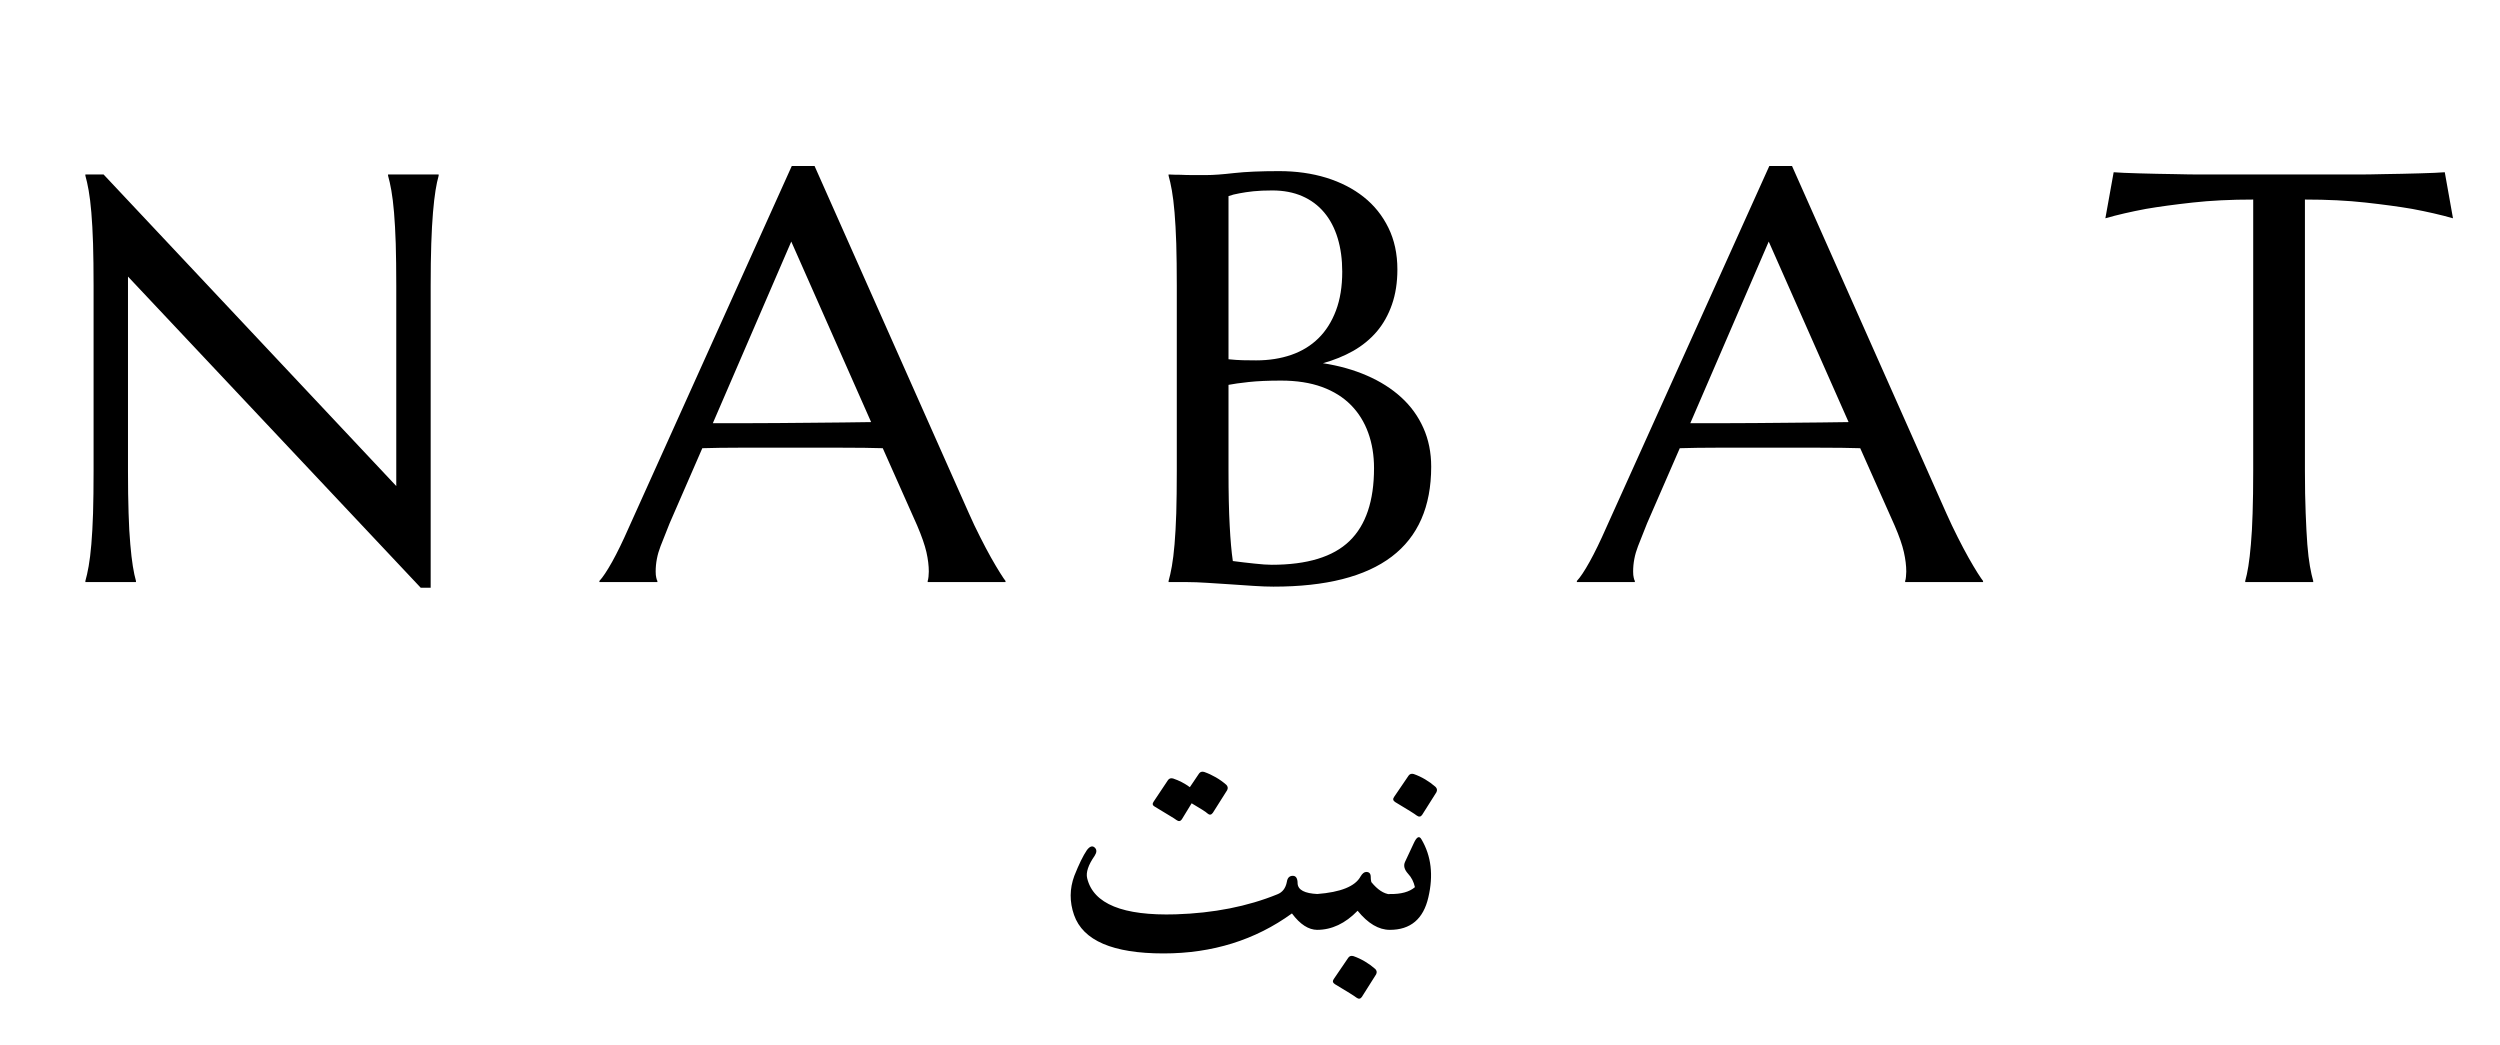
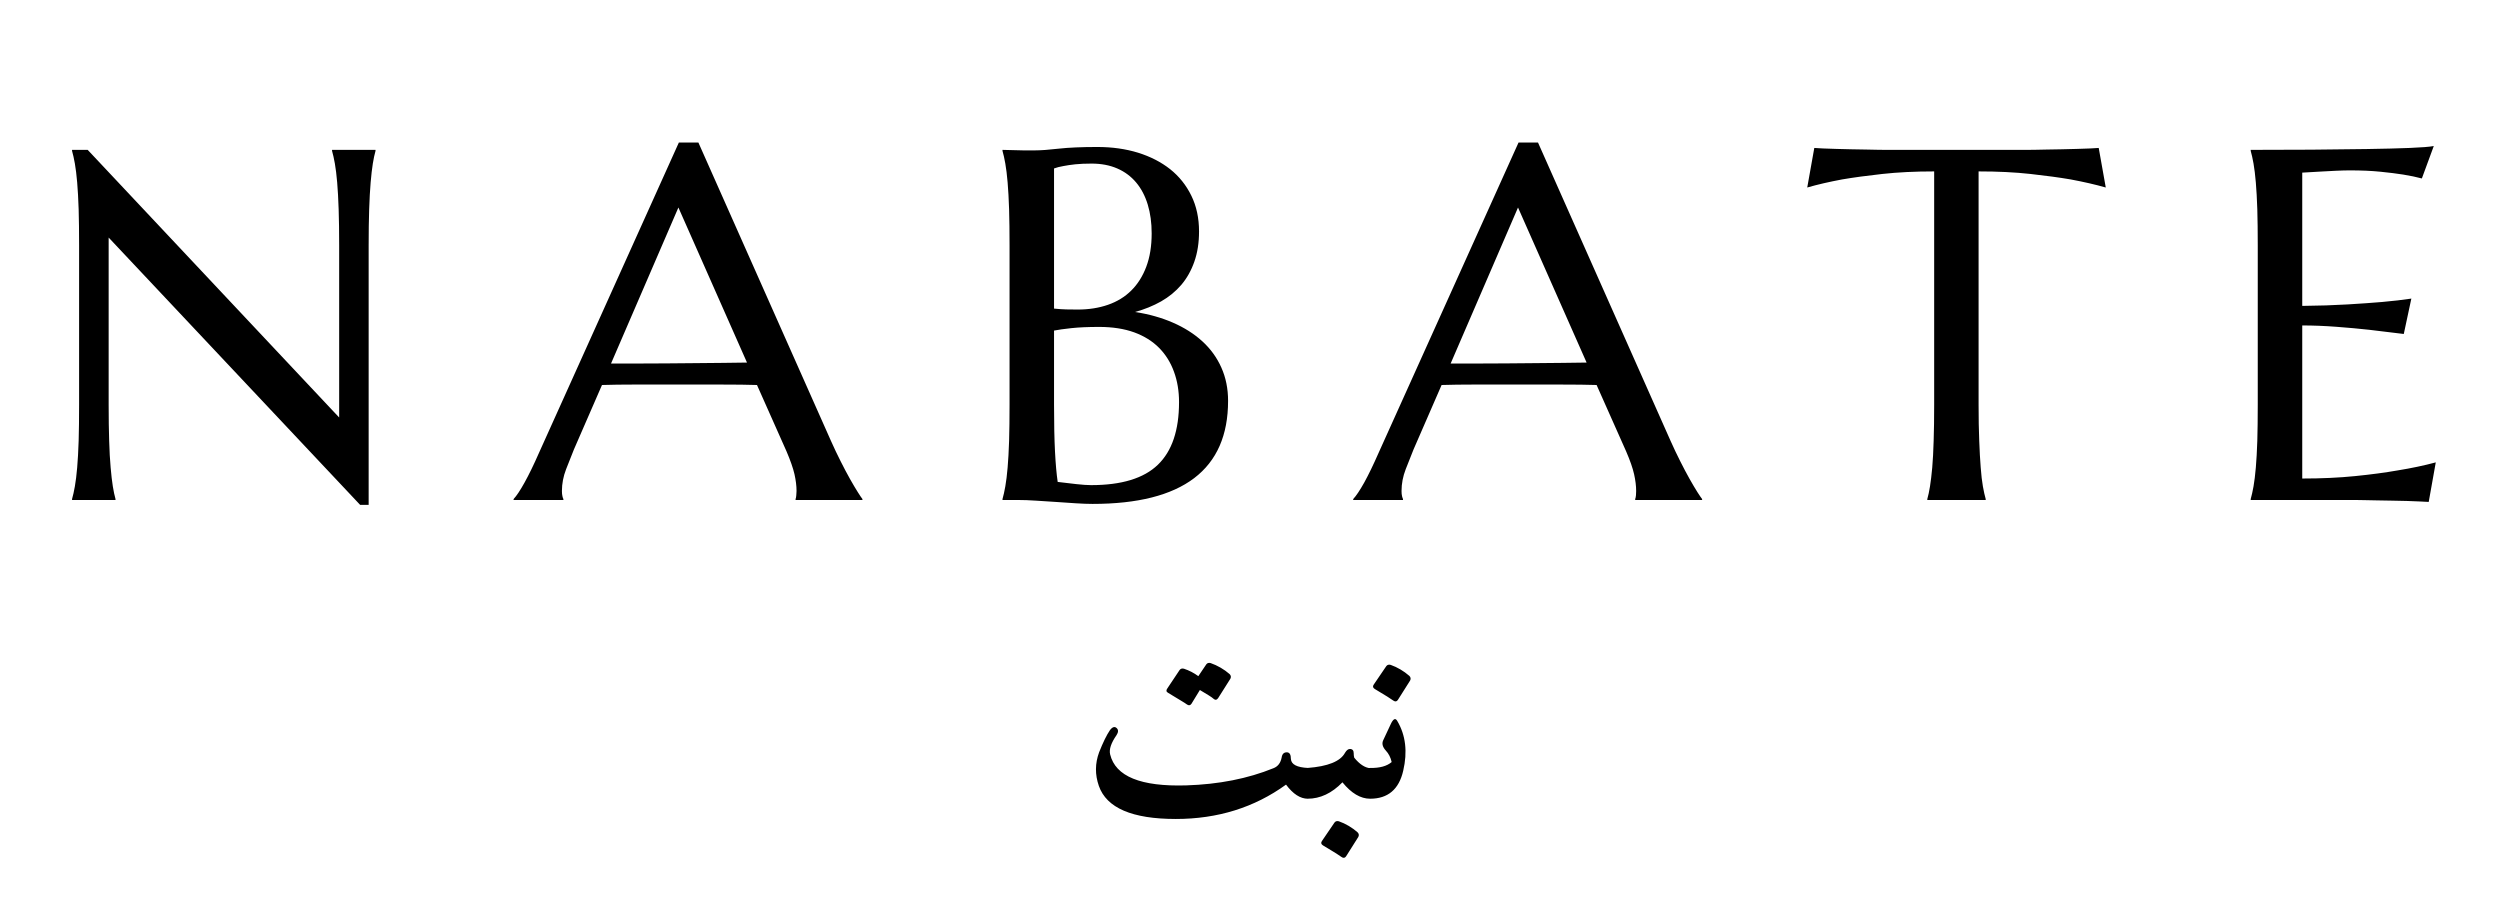
- <svg xmlns="http://www.w3.org/2000/svg" viewBox="0 0 335 140" role="img" aria-label="NABAT">
-   <path fill="#000000" d="M11.44 23.38L13.88 23.38L53.10 65.13L53.10 38.31Q53.10 35.08 53.03 32.66Q52.95 30.24 52.80 28.47Q52.65 26.70 52.44 25.52Q52.23 24.34 52.00 23.54L52.00 23.54L52.00 23.38L58.78 23.38L58.78 23.54Q58.55 24.34 58.36 25.52Q58.17 26.70 58.02 28.47Q57.87 30.24 57.79 32.66Q57.71 35.08 57.71 38.31L57.71 38.31L57.71 78.76L56.38 78.76L17.15 37.06L17.15 63.11Q17.15 66.35 17.23 68.76Q17.30 71.18 17.46 72.93Q17.61 74.69 17.80 75.87Q17.99 77.05 18.22 77.85L18.22 77.85L18.22 78L11.44 78L11.44 77.85Q11.67 77.05 11.88 75.87Q12.09 74.69 12.24 72.93Q12.39 71.18 12.47 68.76Q12.54 66.35 12.54 63.11L12.54 63.11L12.54 38.31Q12.54 35.08 12.47 32.66Q12.39 30.24 12.24 28.47Q12.09 26.70 11.88 25.52Q11.67 24.34 11.44 23.54L11.44 23.54L11.44 23.38ZM134.74 78L124.31 78L124.31 77.85Q124.38 77.66 124.42 77.28Q124.46 76.90 124.46 76.59L124.46 76.59Q124.46 75.41 124.14 73.98Q123.81 72.55 122.90 70.42L122.90 70.42L118.29 60.06Q116.16 59.99 112.62 59.99Q109.07 59.99 104.96 59.99L104.96 59.99Q101.95 59.99 99.15 59.99Q96.35 59.99 94.11 60.06L94.11 60.06L89.73 70.12Q89.15 71.53 88.51 73.20Q87.86 74.88 87.86 76.59L87.86 76.59Q87.86 77.09 87.94 77.41Q88.01 77.73 88.09 77.85L88.09 77.85L88.09 78L80.32 78L80.32 77.85Q81.00 77.12 82.03 75.28Q83.06 73.43 84.28 70.65L84.28 70.65L106.10 22.24L109.15 22.24L129.83 68.78Q130.55 70.42 131.34 71.96Q132.12 73.51 132.80 74.72Q133.49 75.94 134.02 76.78Q134.55 77.62 134.74 77.85L134.74 77.85L134.74 78ZM95.52 56.71L99.63 56.71Q101.84 56.71 104.16 56.69Q106.48 56.67 108.71 56.65Q110.94 56.63 113.00 56.61Q115.05 56.60 116.73 56.56L116.73 56.56L106.03 32.37L95.52 56.71ZM157.69 63.11L157.69 38.31Q157.69 35.08 157.62 32.66Q157.54 30.24 157.39 28.47Q157.24 26.70 157.03 25.52Q156.82 24.34 156.59 23.54L156.59 23.54L156.59 23.38Q157.35 23.42 158.19 23.42L158.19 23.42Q158.91 23.46 159.81 23.46Q160.70 23.46 161.65 23.46L161.65 23.46Q163.02 23.46 165.37 23.19Q167.71 22.93 171.40 22.93L171.40 22.93Q174.83 22.93 177.73 23.82Q180.62 24.72 182.73 26.39Q184.85 28.07 186.05 30.53Q187.25 32.98 187.25 36.11L187.25 36.11Q187.25 38.73 186.52 40.81Q185.80 42.88 184.49 44.43Q183.17 45.97 181.33 47.02Q179.48 48.06 177.27 48.67L177.27 48.67Q180.51 49.17 183.17 50.33Q185.84 51.49 187.76 53.24Q189.69 55.00 190.73 57.34Q191.78 59.68 191.78 62.54L191.78 62.54Q191.78 70.57 186.49 74.59Q181.19 78.61 170.64 78.61L170.64 78.61Q169.50 78.61 167.98 78.51Q166.45 78.42 164.87 78.30Q163.29 78.19 161.77 78.10Q160.24 78 159.10 78L159.10 78L156.59 78L156.59 77.85Q156.82 77.05 157.03 75.87Q157.24 74.69 157.39 72.93Q157.54 71.18 157.62 68.76Q157.69 66.35 157.69 63.11L157.69 63.11ZM171.67 51.00L171.67 51.00Q169.08 51.00 167.33 51.19Q165.58 51.38 164.62 51.57L164.62 51.57L164.62 63.11Q164.62 67.56 164.78 70.46Q164.93 73.35 165.20 75.18L165.20 75.18Q166.64 75.37 168.09 75.52Q169.54 75.68 170.41 75.68L170.41 75.68Q177.54 75.68 180.83 72.50Q184.12 69.32 184.12 62.73L184.12 62.73Q184.12 60.14 183.34 57.99Q182.56 55.83 181.02 54.27Q179.48 52.71 177.14 51.85Q174.79 51.00 171.67 51.00ZM164.62 26.28L164.62 48.14Q165.69 48.25 166.53 48.27Q167.37 48.29 168.32 48.29L168.32 48.29Q170.91 48.29 173.04 47.55Q175.17 46.81 176.68 45.32Q178.18 43.84 179.02 41.61Q179.86 39.38 179.86 36.41L179.86 36.41Q179.86 33.93 179.25 31.92Q178.64 29.90 177.44 28.47Q176.24 27.04 174.49 26.28Q172.74 25.52 170.49 25.52L170.49 25.52Q169.04 25.52 167.96 25.63Q166.87 25.75 166.11 25.90L166.11 25.90Q165.23 26.05 164.62 26.28L164.62 26.28ZM265.73 78L255.29 78L255.29 77.85Q255.37 77.66 255.40 77.28Q255.44 76.90 255.44 76.59L255.44 76.59Q255.44 75.41 255.12 73.98Q254.80 72.55 253.88 70.42L253.88 70.42L249.27 60.06Q247.14 59.99 243.60 59.99Q240.06 59.99 235.94 59.99L235.94 59.99Q232.93 59.99 230.13 59.99Q227.34 59.99 225.09 60.06L225.09 60.06L220.71 70.12Q220.14 71.53 219.49 73.20Q218.84 74.88 218.84 76.59L218.84 76.59Q218.84 77.09 218.92 77.41Q218.99 77.73 219.07 77.85L219.07 77.85L219.07 78L211.30 78L211.30 77.85Q211.99 77.12 213.01 75.28Q214.04 73.43 215.26 70.65L215.26 70.65L237.09 22.24L240.13 22.24L260.81 68.78Q261.54 70.42 262.32 71.96Q263.10 73.51 263.78 74.72Q264.47 75.94 265.00 76.78Q265.54 77.62 265.73 77.85L265.73 77.85L265.73 78ZM226.50 56.71L230.61 56.71Q232.82 56.71 235.14 56.69Q237.47 56.67 239.69 56.65Q241.92 56.63 243.98 56.61Q246.04 56.60 247.71 56.56L247.71 56.56L237.01 32.37L226.50 56.71ZM301.93 63.11L301.93 26.74Q297.43 26.74 293.82 27.14Q290.20 27.54 287.57 27.99L287.57 27.99Q284.52 28.56 282.12 29.25L282.12 29.25L283.23 23.08Q283.69 23.12 284.60 23.16Q285.51 23.19 286.64 23.23Q287.76 23.27 289.00 23.29Q290.24 23.31 291.34 23.33Q292.45 23.35 293.30 23.37Q294.16 23.38 294.54 23.38L294.54 23.38L316.29 23.38Q316.67 23.38 317.53 23.37Q318.38 23.35 319.49 23.33Q320.59 23.31 321.83 23.29Q323.07 23.27 324.19 23.23Q325.31 23.19 326.23 23.16Q327.14 23.12 327.60 23.08L327.60 23.08L328.70 29.25Q326.27 28.56 323.22 27.99L323.22 27.99Q320.59 27.54 316.97 27.14Q313.35 26.74 308.86 26.74L308.86 26.74L308.86 63.11Q308.86 66.35 308.96 68.76Q309.05 71.18 309.18 72.93Q309.32 74.69 309.53 75.87Q309.74 77.05 309.97 77.85L309.97 77.85L309.97 78L300.86 78L300.86 77.85Q301.09 77.05 301.28 75.87Q301.47 74.69 301.62 72.93Q301.78 71.18 301.85 68.76Q301.93 66.35 301.93 63.11L301.93 63.11Z" />
-   <path fill="#000000" d="M145.64 113.92L145.64 113.92Q146.24 113.12 146.72 113.60L146.72 113.60Q147.12 114 146.68 114.68L146.68 114.68Q145.40 116.52 145.68 117.68L145.68 117.68Q146.92 122.84 157.56 122.52L157.56 122.52Q165.16 122.28 171.16 119.84L171.16 119.84Q172.20 119.44 172.44 118.16L172.44 118.16Q172.56 117.36 173.24 117.36L173.24 117.36Q173.88 117.36 173.88 118.40L173.88 118.40Q173.96 119.68 176.56 119.80L176.56 119.80Q177.68 119.84 177.92 120.88L177.92 120.88Q178.04 121.28 177.92 122.48L177.92 122.48Q177.68 124.60 176.52 124.60L176.52 124.60Q174.76 124.60 173.12 122.40L173.12 122.40Q165.72 127.76 155.92 127.76L155.92 127.76Q145.72 127.76 143.92 122.60L143.92 122.60Q143 119.96 143.96 117.36L143.96 117.36Q144.88 115.04 145.64 113.92ZM159.44 105.48L160.68 103.64Q160.92 103.32 161.36 103.44L161.36 103.44Q162.16 103.72 162.92 104.16Q163.68 104.60 164.32 105.16L164.32 105.16Q164.64 105.48 164.44 105.88L164.44 105.88L162.52 108.92Q162.20 109.36 161.80 109L161.80 109Q161.64 108.84 161.10 108.50Q160.56 108.16 159.68 107.64L159.68 107.64L158.36 109.80Q158.08 110.20 157.64 109.88L157.64 109.88Q157.44 109.72 156.70 109.28Q155.96 108.84 154.72 108.08L154.72 108.08Q154.28 107.84 154.60 107.40L154.60 107.40L156.52 104.52Q156.76 104.20 157.20 104.32L157.20 104.32Q158.40 104.72 159.44 105.48L159.44 105.48ZM183.76 118.20L183.76 118.20Q185 119.72 186.24 119.84L186.24 119.84Q187.36 119.96 187.52 120.64L187.52 120.64Q187.64 121.12 187.52 122.32L187.52 122.32Q187.48 122.92 187.34 123.34Q187.20 123.76 187.08 124.04L187.08 124.04Q186.84 124.60 186.24 124.60L186.24 124.60Q184 124.60 181.92 122.04L181.92 122.04Q179.44 124.60 176.48 124.60L176.48 124.60Q175.64 124.60 175.40 123.52L175.40 123.52L175.04 121.88Q174.92 121.24 175.36 120.56L175.36 120.56Q175.80 119.84 176.48 119.80L176.48 119.80Q181.24 119.44 182.32 117.44L182.32 117.44Q182.68 116.84 183.08 116.84L183.08 116.84Q183.68 116.84 183.68 117.52L183.68 117.52Q183.68 117.84 183.72 118Q183.76 118.16 183.76 118.20ZM178.72 131.20L180.68 128.32Q180.92 128 181.36 128.12L181.36 128.12Q182.16 128.40 182.90 128.84Q183.64 129.28 184.28 129.84L184.28 129.84Q184.60 130.16 184.40 130.56L184.40 130.56L182.48 133.60Q182.20 134 181.76 133.68L181.76 133.68Q181.36 133.36 178.88 131.88L178.88 131.88Q178.44 131.60 178.72 131.20L178.72 131.20ZM188.28 115.48L188.28 115.48L189.44 113Q190.04 111.68 190.48 112.48L190.48 112.48Q192.44 115.80 191.40 120.24L191.40 120.24Q190.40 124.60 186.24 124.60L186.24 124.60Q185.44 124.60 185.08 123.24L185.08 123.24Q184.92 122.56 184.84 122.02Q184.76 121.48 184.76 121.08L184.76 121.08Q184.76 120.28 185.60 119.92L185.60 119.92Q185.92 119.80 186.24 119.80L186.24 119.80Q188.48 119.84 189.60 118.88L189.60 118.88Q189.36 117.80 188.68 117.08L188.68 117.08Q187.92 116.24 188.28 115.48ZM186.80 106.80L188.76 103.92Q189.00 103.60 189.44 103.72L189.44 103.72Q190.24 104 190.98 104.44Q191.72 104.88 192.36 105.44L192.36 105.44Q192.68 105.76 192.48 106.16L192.48 106.16L190.56 109.20Q190.28 109.60 189.84 109.28L189.84 109.28Q189.44 108.96 186.96 107.48L186.96 107.48Q186.52 107.20 186.80 106.80L186.80 106.80Z" />
+ <svg xmlns="http://www.w3.org/2000/svg" viewBox="0 0 390 140" role="img" aria-label="NABATE">
+   <path fill="#000000" d="M11.24 23.38L13.68 23.38L52.91 65.13L52.91 38.31Q52.91 35.08 52.83 32.66Q52.75 30.24 52.60 28.47Q52.45 26.70 52.24 25.52Q52.03 24.34 51.80 23.54L51.80 23.54L51.80 23.38L58.58 23.38L58.58 23.54Q58.35 24.34 58.16 25.52Q57.97 26.70 57.82 28.47Q57.67 30.24 57.59 32.66Q57.51 35.08 57.51 38.31L57.51 38.31L57.51 78.76L56.18 78.76L16.95 37.06L16.95 63.11Q16.95 66.35 17.03 68.76Q17.10 71.18 17.26 72.93Q17.41 74.69 17.60 75.87Q17.79 77.05 18.02 77.85L18.02 77.85L18.02 78L11.24 78L11.24 77.85Q11.47 77.05 11.68 75.87Q11.89 74.69 12.04 72.93Q12.19 71.18 12.27 68.76Q12.34 66.35 12.34 63.11L12.34 63.11L12.34 38.31Q12.34 35.08 12.27 32.66Q12.19 30.24 12.04 28.47Q11.89 26.70 11.68 25.52Q11.47 24.34 11.24 23.54L11.24 23.54L11.24 23.38ZM134.54 78L124.11 78L124.11 77.85Q124.19 77.66 124.22 77.28Q124.26 76.90 124.26 76.59L124.26 76.59Q124.26 75.41 123.94 73.98Q123.61 72.55 122.70 70.42L122.70 70.42L118.09 60.06Q115.96 59.99 112.42 59.99Q108.87 59.99 104.76 59.99L104.76 59.99Q101.75 59.99 98.95 59.99Q96.15 59.99 93.91 60.06L93.91 60.06L89.53 70.12Q88.96 71.53 88.31 73.20Q87.66 74.88 87.66 76.59L87.66 76.59Q87.66 77.09 87.74 77.41Q87.81 77.73 87.89 77.85L87.89 77.85L87.89 78L80.12 78L80.12 77.85Q80.81 77.12 81.83 75.28Q82.86 73.43 84.08 70.65L84.08 70.65L105.90 22.24L108.95 22.24L129.63 68.78Q130.36 70.42 131.14 71.96Q131.92 73.51 132.60 74.72Q133.29 75.94 133.82 76.78Q134.35 77.62 134.54 77.85L134.54 77.85L134.54 78ZM95.32 56.71L99.43 56.71Q101.64 56.71 103.96 56.69Q106.28 56.67 108.51 56.65Q110.74 56.63 112.80 56.61Q114.85 56.60 116.53 56.56L116.53 56.56L105.83 32.37L95.32 56.71ZM157.49 63.11L157.49 38.31Q157.49 35.08 157.42 32.66Q157.34 30.24 157.19 28.47Q157.04 26.70 156.83 25.52Q156.62 24.34 156.39 23.54L156.39 23.54L156.39 23.38Q157.15 23.42 157.99 23.42L157.99 23.42Q158.71 23.46 159.61 23.46Q160.50 23.46 161.45 23.46L161.45 23.46Q162.83 23.46 165.17 23.19Q167.51 22.93 171.20 22.93L171.20 22.93Q174.63 22.93 177.53 23.82Q180.42 24.72 182.54 26.39Q184.65 28.07 185.85 30.53Q187.05 32.98 187.05 36.11L187.05 36.11Q187.05 38.73 186.32 40.81Q185.60 42.88 184.29 44.43Q182.97 45.97 181.13 47.02Q179.28 48.06 177.07 48.67L177.07 48.67Q180.31 49.17 182.97 50.33Q185.64 51.49 187.56 53.24Q189.49 55.00 190.53 57.34Q191.58 59.68 191.58 62.54L191.58 62.54Q191.58 70.57 186.29 74.59Q180.99 78.61 170.44 78.61L170.44 78.61Q169.30 78.61 167.78 78.51Q166.25 78.42 164.67 78.30Q163.09 78.19 161.57 78.10Q160.05 78 158.90 78L158.90 78L156.39 78L156.39 77.85Q156.62 77.05 156.83 75.87Q157.04 74.69 157.19 72.93Q157.34 71.18 157.42 68.76Q157.49 66.35 157.49 63.11L157.49 63.11ZM171.47 51.00L171.47 51.00Q168.88 51.00 167.13 51.19Q165.38 51.38 164.43 51.57L164.43 51.57L164.43 63.11Q164.43 67.56 164.58 70.46Q164.73 73.35 165.00 75.18L165.00 75.18Q166.44 75.37 167.89 75.52Q169.34 75.68 170.21 75.68L170.21 75.68Q177.34 75.68 180.63 72.50Q183.93 69.32 183.93 62.73L183.93 62.73Q183.93 60.14 183.14 57.99Q182.36 55.83 180.82 54.27Q179.28 52.71 176.94 51.85Q174.59 51.00 171.47 51.00ZM164.43 26.28L164.43 48.14Q165.49 48.25 166.33 48.27Q167.17 48.29 168.12 48.29L168.12 48.29Q170.71 48.29 172.84 47.55Q174.98 46.81 176.48 45.32Q177.98 43.84 178.82 41.61Q179.66 39.38 179.66 36.41L179.66 36.41Q179.66 33.93 179.05 31.92Q178.44 29.90 177.24 28.47Q176.04 27.04 174.29 26.28Q172.54 25.52 170.29 25.52L170.29 25.52Q168.84 25.52 167.76 25.63Q166.67 25.75 165.91 25.90L165.91 25.90Q165.03 26.05 164.43 26.28L164.43 26.28ZM265.53 78L255.09 78L255.09 77.85Q255.17 77.66 255.21 77.28Q255.24 76.90 255.24 76.59L255.24 76.59Q255.24 75.41 254.92 73.98Q254.60 72.55 253.68 70.42L253.68 70.42L249.07 60.06Q246.94 59.99 243.40 59.99Q239.86 59.99 235.74 59.99L235.74 59.99Q232.73 59.99 229.94 59.99Q227.14 59.99 224.89 60.06L224.89 60.06L220.51 70.12Q219.94 71.53 219.29 73.20Q218.64 74.88 218.64 76.59L218.64 76.59Q218.64 77.09 218.72 77.41Q218.80 77.73 218.87 77.85L218.87 77.85L218.87 78L211.10 78L211.10 77.85Q211.79 77.12 212.82 75.28Q213.84 73.43 215.06 70.65L215.06 70.65L236.89 22.24L239.93 22.24L260.61 68.78Q261.34 70.42 262.12 71.96Q262.90 73.51 263.58 74.72Q264.27 75.94 264.80 76.78Q265.34 77.62 265.53 77.85L265.53 77.85L265.53 78ZM226.30 56.71L230.41 56.71Q232.62 56.71 234.94 56.69Q237.27 56.67 239.50 56.65Q241.72 56.63 243.78 56.61Q245.84 56.60 247.51 56.56L247.51 56.56L236.81 32.37L226.30 56.71ZM301.73 63.11L301.73 26.74Q297.24 26.74 293.62 27.14Q290.00 27.54 287.37 27.99L287.37 27.99Q284.32 28.56 281.93 29.25L281.93 29.25L283.03 23.08Q283.49 23.12 284.40 23.16Q285.31 23.19 286.44 23.23Q287.56 23.27 288.80 23.29Q290.04 23.31 291.14 23.33Q292.25 23.35 293.10 23.37Q293.96 23.38 294.34 23.38L294.34 23.38L316.09 23.38Q316.47 23.38 317.33 23.37Q318.18 23.35 319.29 23.33Q320.39 23.31 321.63 23.29Q322.87 23.27 323.99 23.23Q325.11 23.19 326.03 23.16Q326.94 23.12 327.40 23.08L327.40 23.08L328.50 29.25Q326.07 28.56 323.02 27.99L323.02 27.99Q320.39 27.54 316.77 27.14Q313.16 26.74 308.66 26.74L308.66 26.74L308.66 63.11Q308.66 66.35 308.76 68.76Q308.85 71.18 308.99 72.93Q309.12 74.69 309.33 75.87Q309.54 77.05 309.77 77.85L309.77 77.85L309.77 78L300.66 78L300.66 77.85Q300.89 77.05 301.08 75.87Q301.27 74.69 301.43 72.93Q301.58 71.18 301.65 68.76Q301.73 66.35 301.73 63.11L301.73 63.11ZM351.11 23.38L351.11 23.38Q355.87 23.38 360.57 23.35Q365.28 23.31 369.20 23.25Q373.12 23.19 375.90 23.08Q378.68 22.97 379.67 22.78L379.67 22.78L377.81 27.84Q376.55 27.50 374.88 27.23L374.88 27.23Q373.43 27.00 371.35 26.79Q369.28 26.58 366.57 26.58L366.57 26.58Q365.66 26.58 364.38 26.64Q363.11 26.70 361.93 26.77L361.93 26.77Q360.56 26.85 359.15 26.93L359.15 26.93L359.15 47.72Q363.07 47.68 366.23 47.49Q369.39 47.30 371.60 47.11L371.60 47.11Q374.19 46.88 376.17 46.58L376.17 46.58L374.99 52.10Q372.36 51.76 369.62 51.45L369.62 51.45Q367.26 51.19 364.48 50.98Q361.70 50.77 359.15 50.77L359.15 50.77L359.15 74.65Q363.64 74.65 367.41 74.27Q371.18 73.89 374.00 73.39L374.00 73.39Q377.28 72.86 379.98 72.13L379.98 72.13L378.88 78.30Q378.42 78.27 377.50 78.23Q376.59 78.19 375.47 78.15Q374.34 78.11 373.11 78.10Q371.87 78.08 370.76 78.06Q369.66 78.04 368.80 78.02Q367.94 78 367.56 78L367.56 78L351.11 78L351.11 77.85Q351.34 77.05 351.55 75.87Q351.76 74.69 351.91 72.93Q352.06 71.18 352.14 68.76Q352.21 66.35 352.21 63.11L352.21 63.11L352.21 38.31Q352.21 35.08 352.14 32.66Q352.06 30.24 351.91 28.47Q351.76 26.70 351.55 25.52Q351.34 24.34 351.11 23.54L351.11 23.54L351.11 23.38Z" />
+   <path fill="#000000" d="M173.14 113.92L173.14 113.92Q173.74 113.12 174.22 113.60L174.22 113.60Q174.62 114 174.18 114.68L174.18 114.68Q172.90 116.52 173.18 117.68L173.18 117.68Q174.42 122.84 185.06 122.52L185.06 122.52Q192.66 122.28 198.66 119.84L198.66 119.84Q199.70 119.44 199.94 118.16L199.94 118.16Q200.06 117.36 200.74 117.36L200.74 117.36Q201.38 117.36 201.38 118.40L201.38 118.40Q201.46 119.68 204.06 119.80L204.06 119.80Q205.18 119.84 205.42 120.88L205.42 120.88Q205.54 121.28 205.42 122.48L205.42 122.48Q205.18 124.60 204.02 124.60L204.02 124.60Q202.26 124.60 200.62 122.40L200.62 122.40Q193.22 127.76 183.42 127.76L183.42 127.76Q173.22 127.76 171.42 122.60L171.42 122.60Q170.50 119.96 171.46 117.36L171.46 117.36Q172.38 115.04 173.14 113.92ZM186.94 105.48L188.18 103.64Q188.42 103.32 188.86 103.44L188.86 103.44Q189.66 103.72 190.42 104.16Q191.18 104.60 191.82 105.16L191.82 105.16Q192.14 105.48 191.94 105.88L191.94 105.88L190.02 108.92Q189.70 109.36 189.30 109L189.30 109Q189.14 108.84 188.60 108.50Q188.06 108.16 187.18 107.64L187.18 107.64L185.86 109.80Q185.58 110.20 185.14 109.88L185.14 109.88Q184.94 109.72 184.20 109.28Q183.46 108.84 182.22 108.08L182.22 108.08Q181.78 107.84 182.10 107.40L182.10 107.40L184.02 104.52Q184.26 104.20 184.70 104.32L184.70 104.32Q185.90 104.72 186.94 105.48L186.94 105.48ZM211.26 118.20L211.26 118.20Q212.50 119.72 213.74 119.84L213.74 119.84Q214.86 119.96 215.02 120.64L215.02 120.64Q215.14 121.12 215.02 122.32L215.02 122.32Q214.98 122.92 214.84 123.34Q214.70 123.76 214.58 124.04L214.58 124.04Q214.34 124.60 213.74 124.60L213.74 124.60Q211.50 124.60 209.42 122.04L209.42 122.04Q206.94 124.60 203.98 124.60L203.98 124.60Q203.14 124.60 202.90 123.52L202.90 123.52L202.54 121.88Q202.42 121.24 202.86 120.56L202.86 120.56Q203.30 119.84 203.98 119.80L203.98 119.80Q208.74 119.44 209.82 117.44L209.82 117.44Q210.18 116.84 210.58 116.84L210.58 116.84Q211.18 116.84 211.18 117.52L211.18 117.52Q211.18 117.84 211.22 118Q211.26 118.16 211.26 118.20ZM206.22 131.20L208.18 128.32Q208.42 128 208.86 128.12L208.86 128.12Q209.66 128.40 210.40 128.84Q211.14 129.28 211.78 129.84L211.78 129.84Q212.10 130.16 211.90 130.56L211.90 130.56L209.98 133.60Q209.70 134 209.26 133.68L209.26 133.68Q208.86 133.36 206.38 131.88L206.38 131.88Q205.94 131.60 206.22 131.20L206.22 131.20ZM215.78 115.48L215.78 115.48L216.94 113Q217.54 111.68 217.98 112.48L217.98 112.48Q219.94 115.80 218.90 120.24L218.90 120.24Q217.90 124.60 213.74 124.60L213.74 124.60Q212.94 124.60 212.58 123.24L212.58 123.24Q212.42 122.56 212.34 122.02Q212.26 121.48 212.26 121.08L212.26 121.08Q212.26 120.28 213.10 119.92L213.10 119.92Q213.42 119.80 213.74 119.80L213.74 119.80Q215.98 119.84 217.10 118.88L217.10 118.88Q216.86 117.80 216.18 117.08L216.18 117.08Q215.42 116.24 215.78 115.48ZM214.30 106.80L216.26 103.92Q216.50 103.60 216.94 103.72L216.94 103.72Q217.74 104 218.48 104.44Q219.22 104.88 219.86 105.44L219.86 105.44Q220.18 105.76 219.98 106.16L219.98 106.16L218.06 109.20Q217.78 109.60 217.34 109.28L217.34 109.28Q216.94 108.96 214.46 107.48L214.46 107.48Q214.02 107.20 214.30 106.80L214.30 106.80Z" />
</svg>
